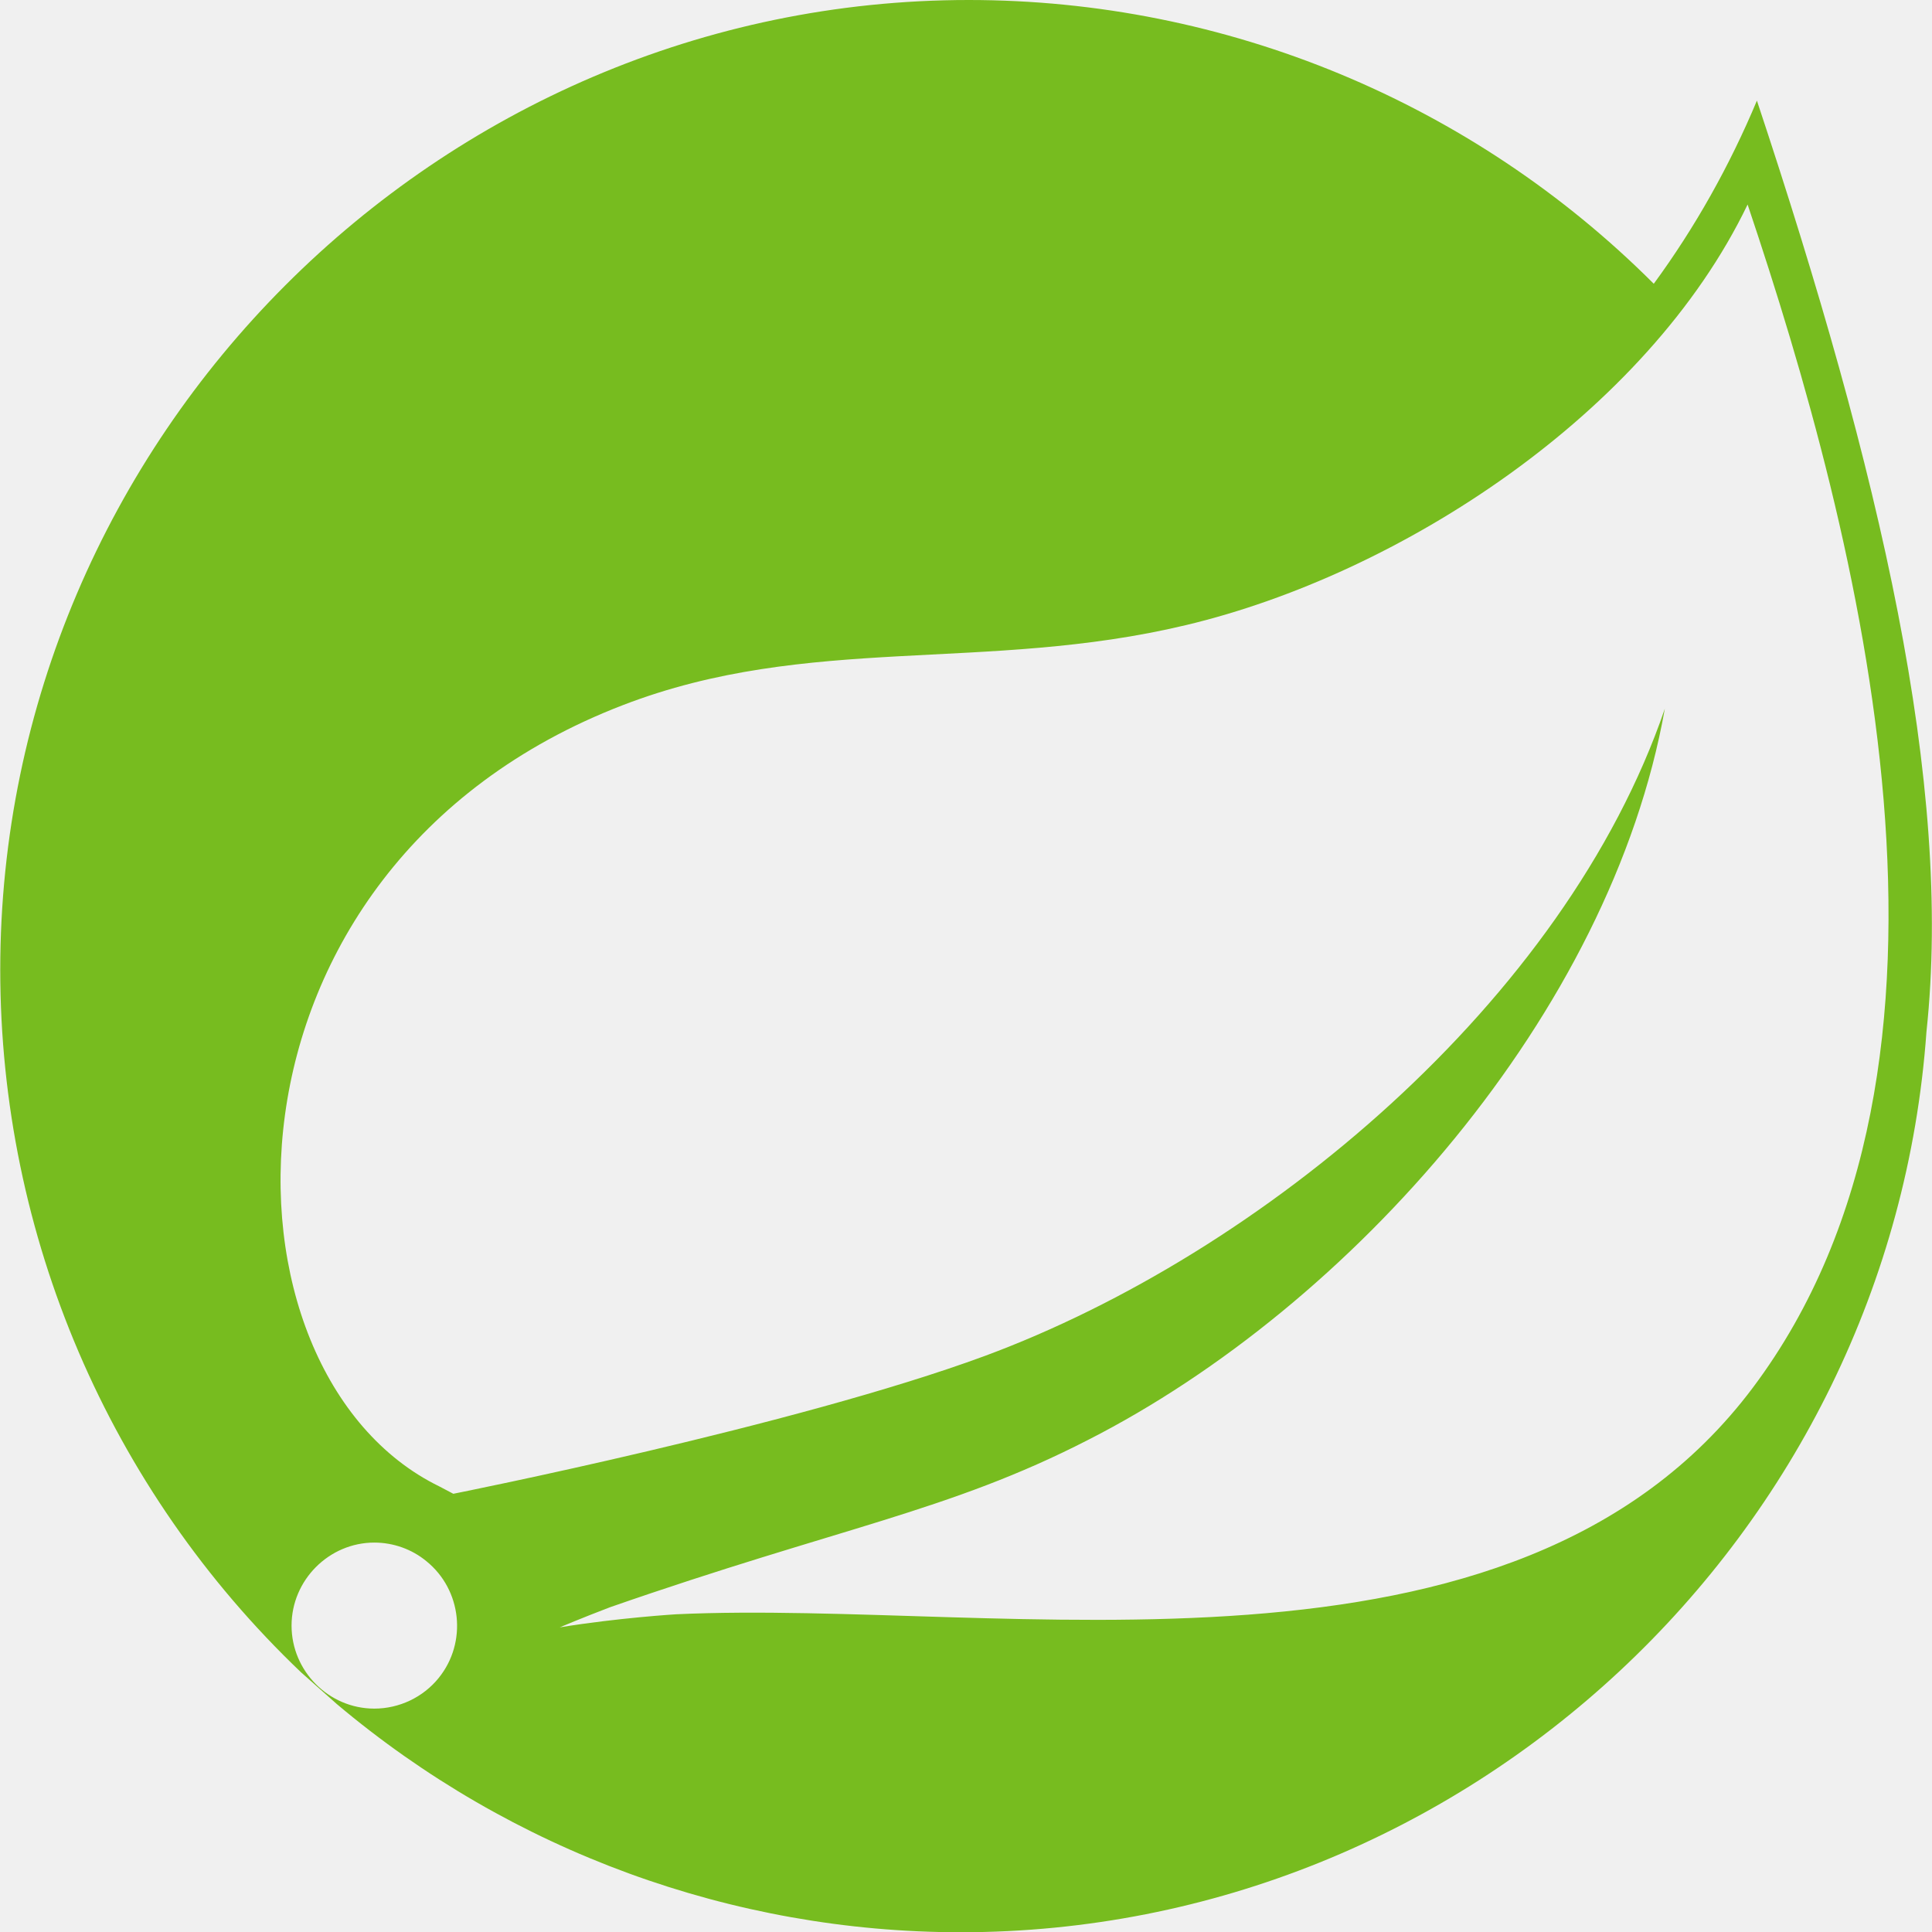
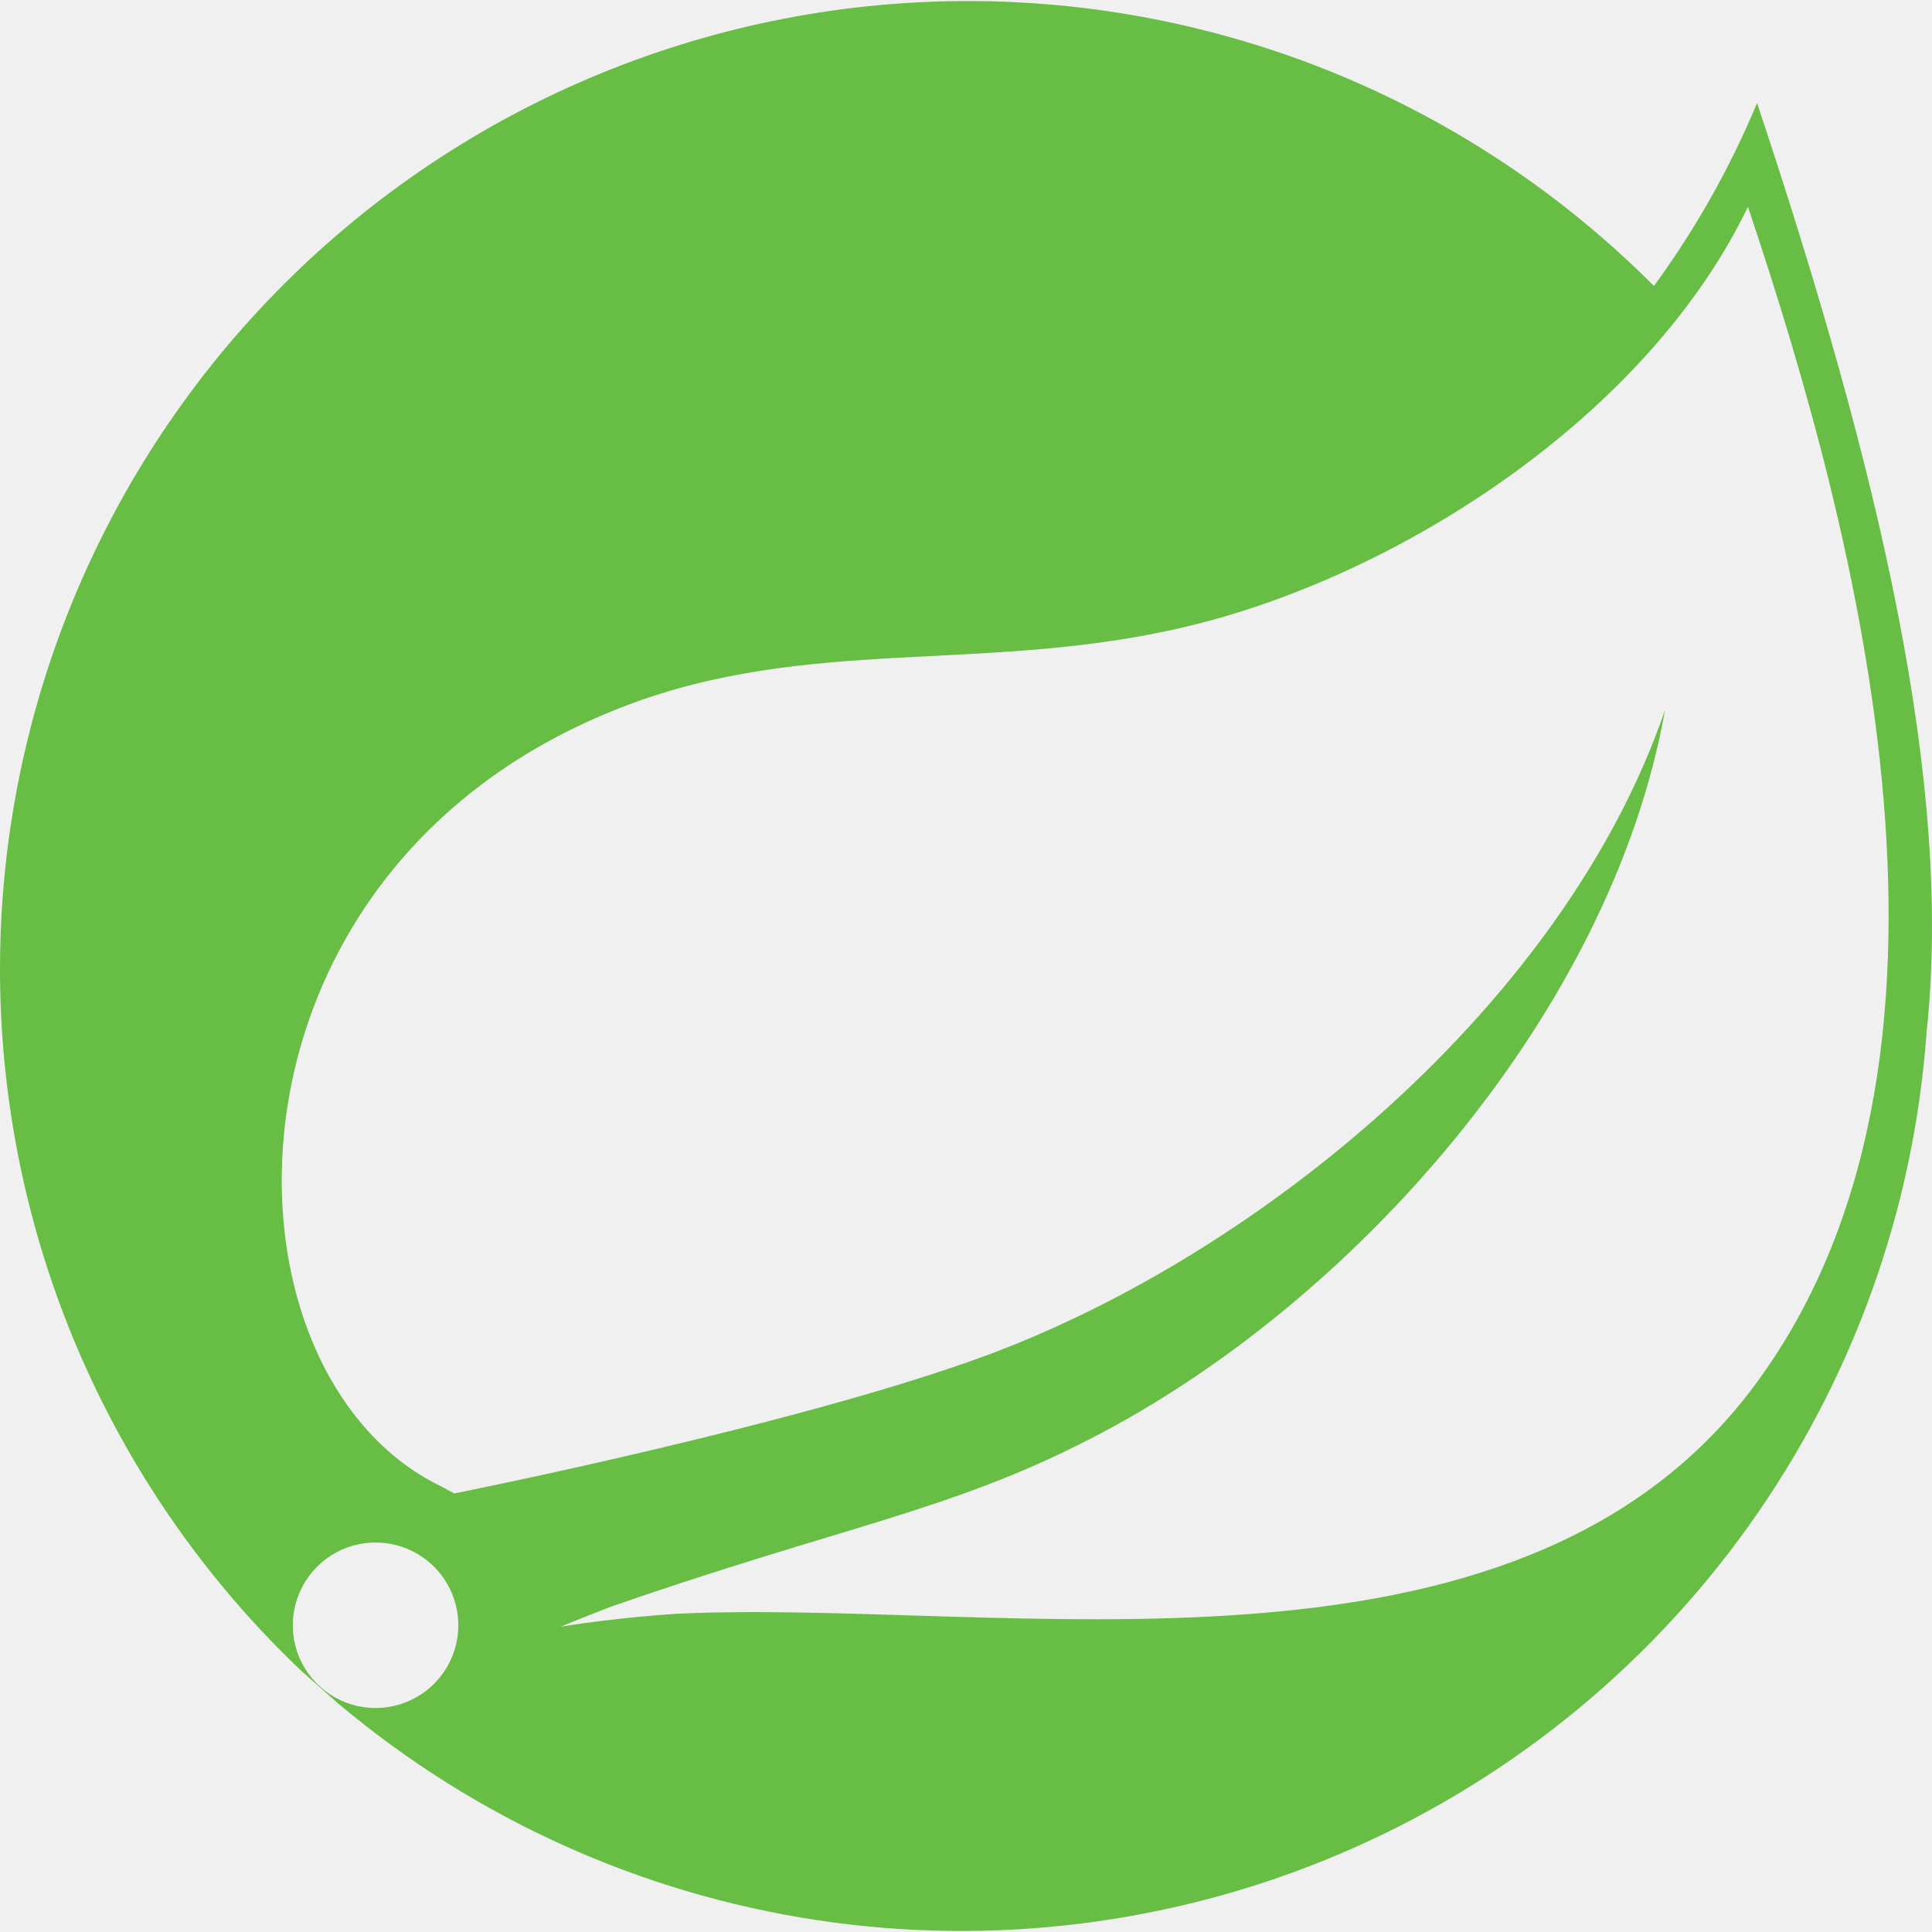
- <svg xmlns="http://www.w3.org/2000/svg" id="Layer_1" viewBox="0 0 767.8 768" width="48" height="48">
-   <style>.st0{fill:#77bc1f}</style>
-   <path class="st0" d="M698.3 40c-10.8 25.8-24.5 50.3-41 72.8C585.1 40.6 487.1 0 385 0 173.8 0 0 174 0 385.5 0 491 43.2 592 119.6 664.8l14.2 12.6c69.4 58.5 157.3 90.7 248 90.7 200.8 0 369.6-157.4 383.9-358 10.5-98.2-18.3-222.4-67.4-370.1zm-524 627c-6.2 7.7-15.7 12.2-25.6 12.2-18.1 0-32.9-14.9-32.9-33s14.9-33 32.9-33c7.5 0 14.9 2.6 20.7 7.4 14.1 11.4 16.3 32.3 4.9 46.4zm522.4-115.4c-95 126.7-297.9 84-428 90.1 0 0-23.1 1.4-46.3 5.2 0 0 8.7-3.7 20-8 91.3-31.8 134.5-38 190-66.5 104.5-53.2 207.8-169.6 229.3-290.7C621.9 398.2 501.3 498.3 391.4 539c-75.3 27.8-211.3 54.8-211.3 54.8l-5.5-2.9C82 545.8 79.2 345.1 247.5 280.3c73.7-28.4 144.2-12.8 223.8-31.8 85-20.2 183.3-84 223.3-167.2 44.8 133.1 98.7 341.5 2.1 470.3z" />
+ <svg xmlns="http://www.w3.org/2000/svg" width="40" height="40" viewBox="0 0 40 40" fill="none">
+   <g clip-path="url(#clip0_9133_88406)">
+     <path d="M36.378 2.134C35.818 3.476 35.101 4.748 34.243 5.921C32.368 4.039 30.139 2.548 27.683 1.535C25.227 0.523 22.595 0.008 19.938 0.022C17.282 0.035 14.655 0.577 12.21 1.615C9.764 2.653 7.55 4.167 5.695 6.069C3.84 7.97 2.382 10.221 1.405 12.692C0.428 15.162 -0.048 17.802 0.004 20.457C0.056 23.113 0.636 25.732 1.709 28.162C2.783 30.592 4.328 32.784 6.257 34.611L6.997 35.265C9.824 37.646 13.254 39.2 16.908 39.753C20.562 40.306 24.298 39.837 27.702 38.399C31.107 36.96 34.047 34.608 36.197 31.603C38.348 28.597 39.625 25.055 39.888 21.369C40.434 16.267 38.936 9.81 36.379 2.135L36.378 2.134ZM9.107 34.727C8.894 34.991 8.607 35.185 8.284 35.286C7.96 35.386 7.614 35.389 7.289 35.292C6.964 35.196 6.674 35.005 6.458 34.745C6.241 34.484 6.106 34.165 6.071 33.828C6.036 33.491 6.101 33.151 6.259 32.851C6.417 32.551 6.661 32.304 6.959 32.143C7.257 31.981 7.596 31.912 7.934 31.943C8.271 31.974 8.592 32.105 8.855 32.319C9.208 32.605 9.432 33.019 9.48 33.471C9.527 33.922 9.393 34.374 9.107 34.727ZM36.295 28.726C31.35 35.314 20.79 33.091 14.019 33.411C14.019 33.411 12.819 33.481 11.611 33.679C11.611 33.679 12.067 33.486 12.649 33.265C17.404 31.61 19.651 31.292 22.54 29.806C27.977 27.041 33.357 20.987 34.474 14.694C32.406 20.748 26.123 25.954 20.405 28.069C16.486 29.513 9.406 30.92 9.406 30.92L9.12 30.767C4.303 28.425 4.155 17.992 12.915 14.627C16.751 13.15 20.421 13.961 24.564 12.973C28.988 11.922 34.106 8.608 36.189 4.283C38.518 11.202 41.324 22.031 36.292 28.73L36.295 28.726Z" fill="#68BD45" />
+   </g>
+   <defs>
+     <clipPath id="clip0_9133_88406">
+       <rect width="40" height="40" fill="white" />
+     </clipPath>
+   </defs>
</svg>
